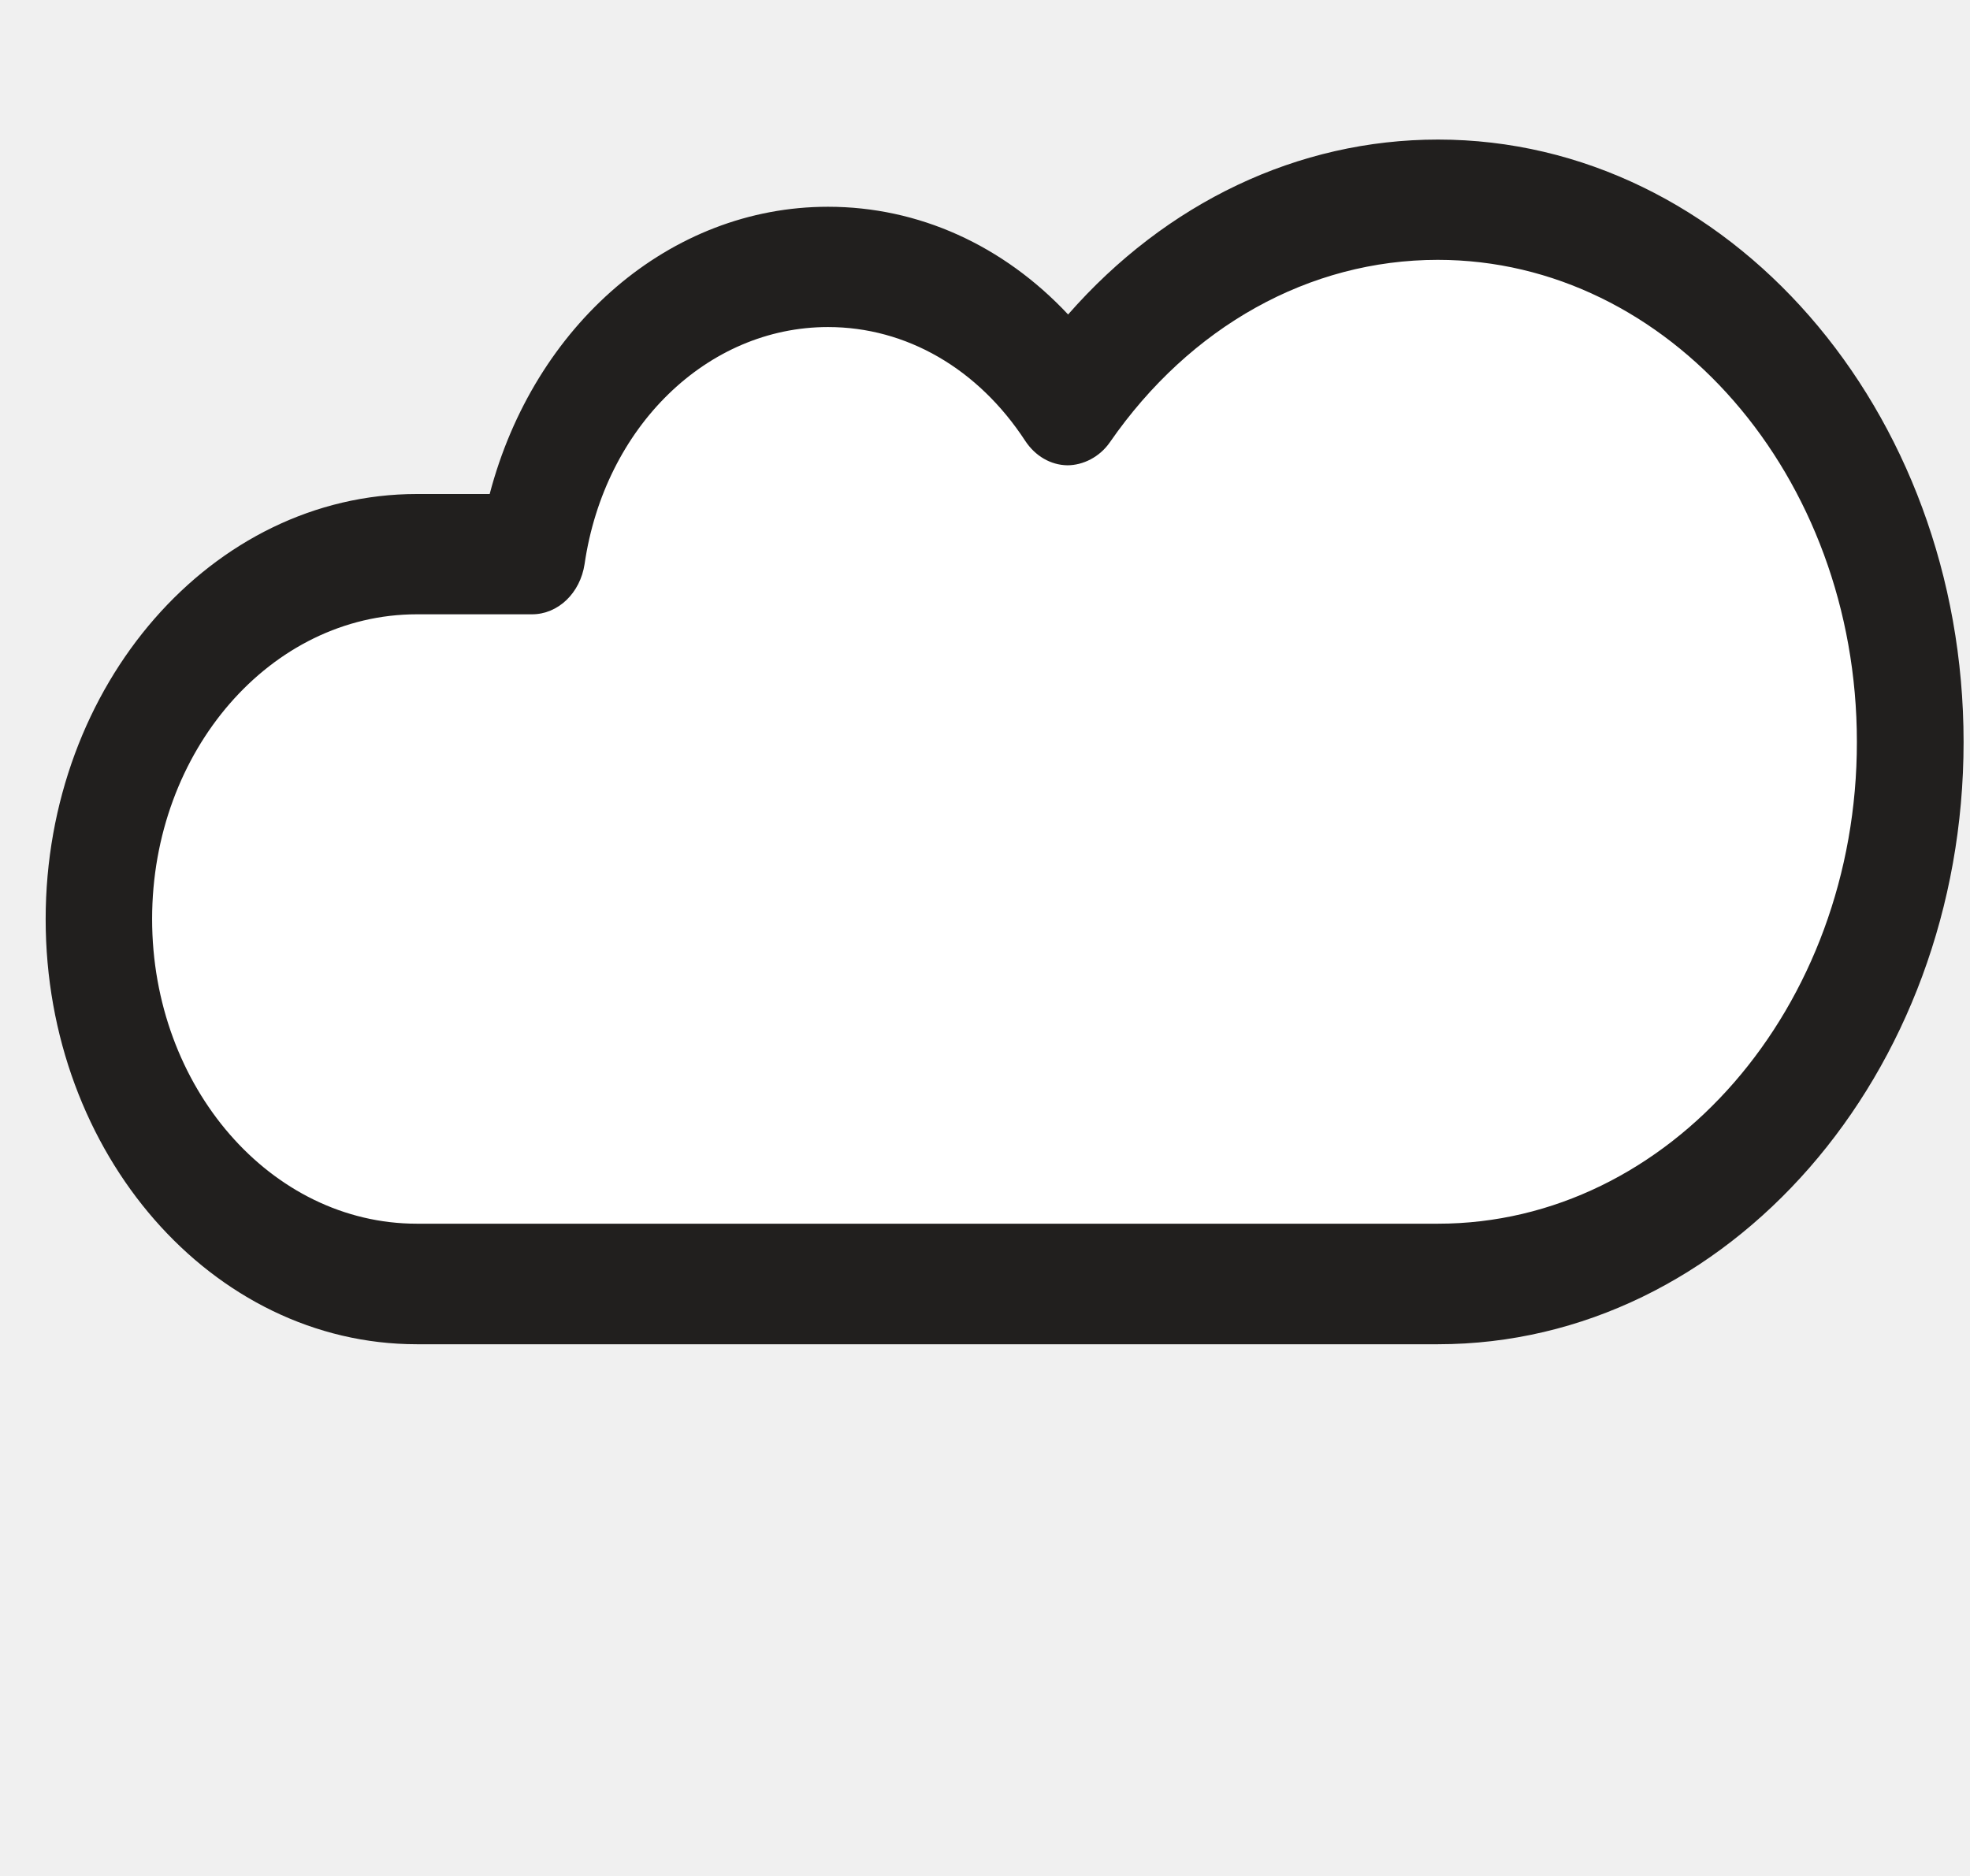
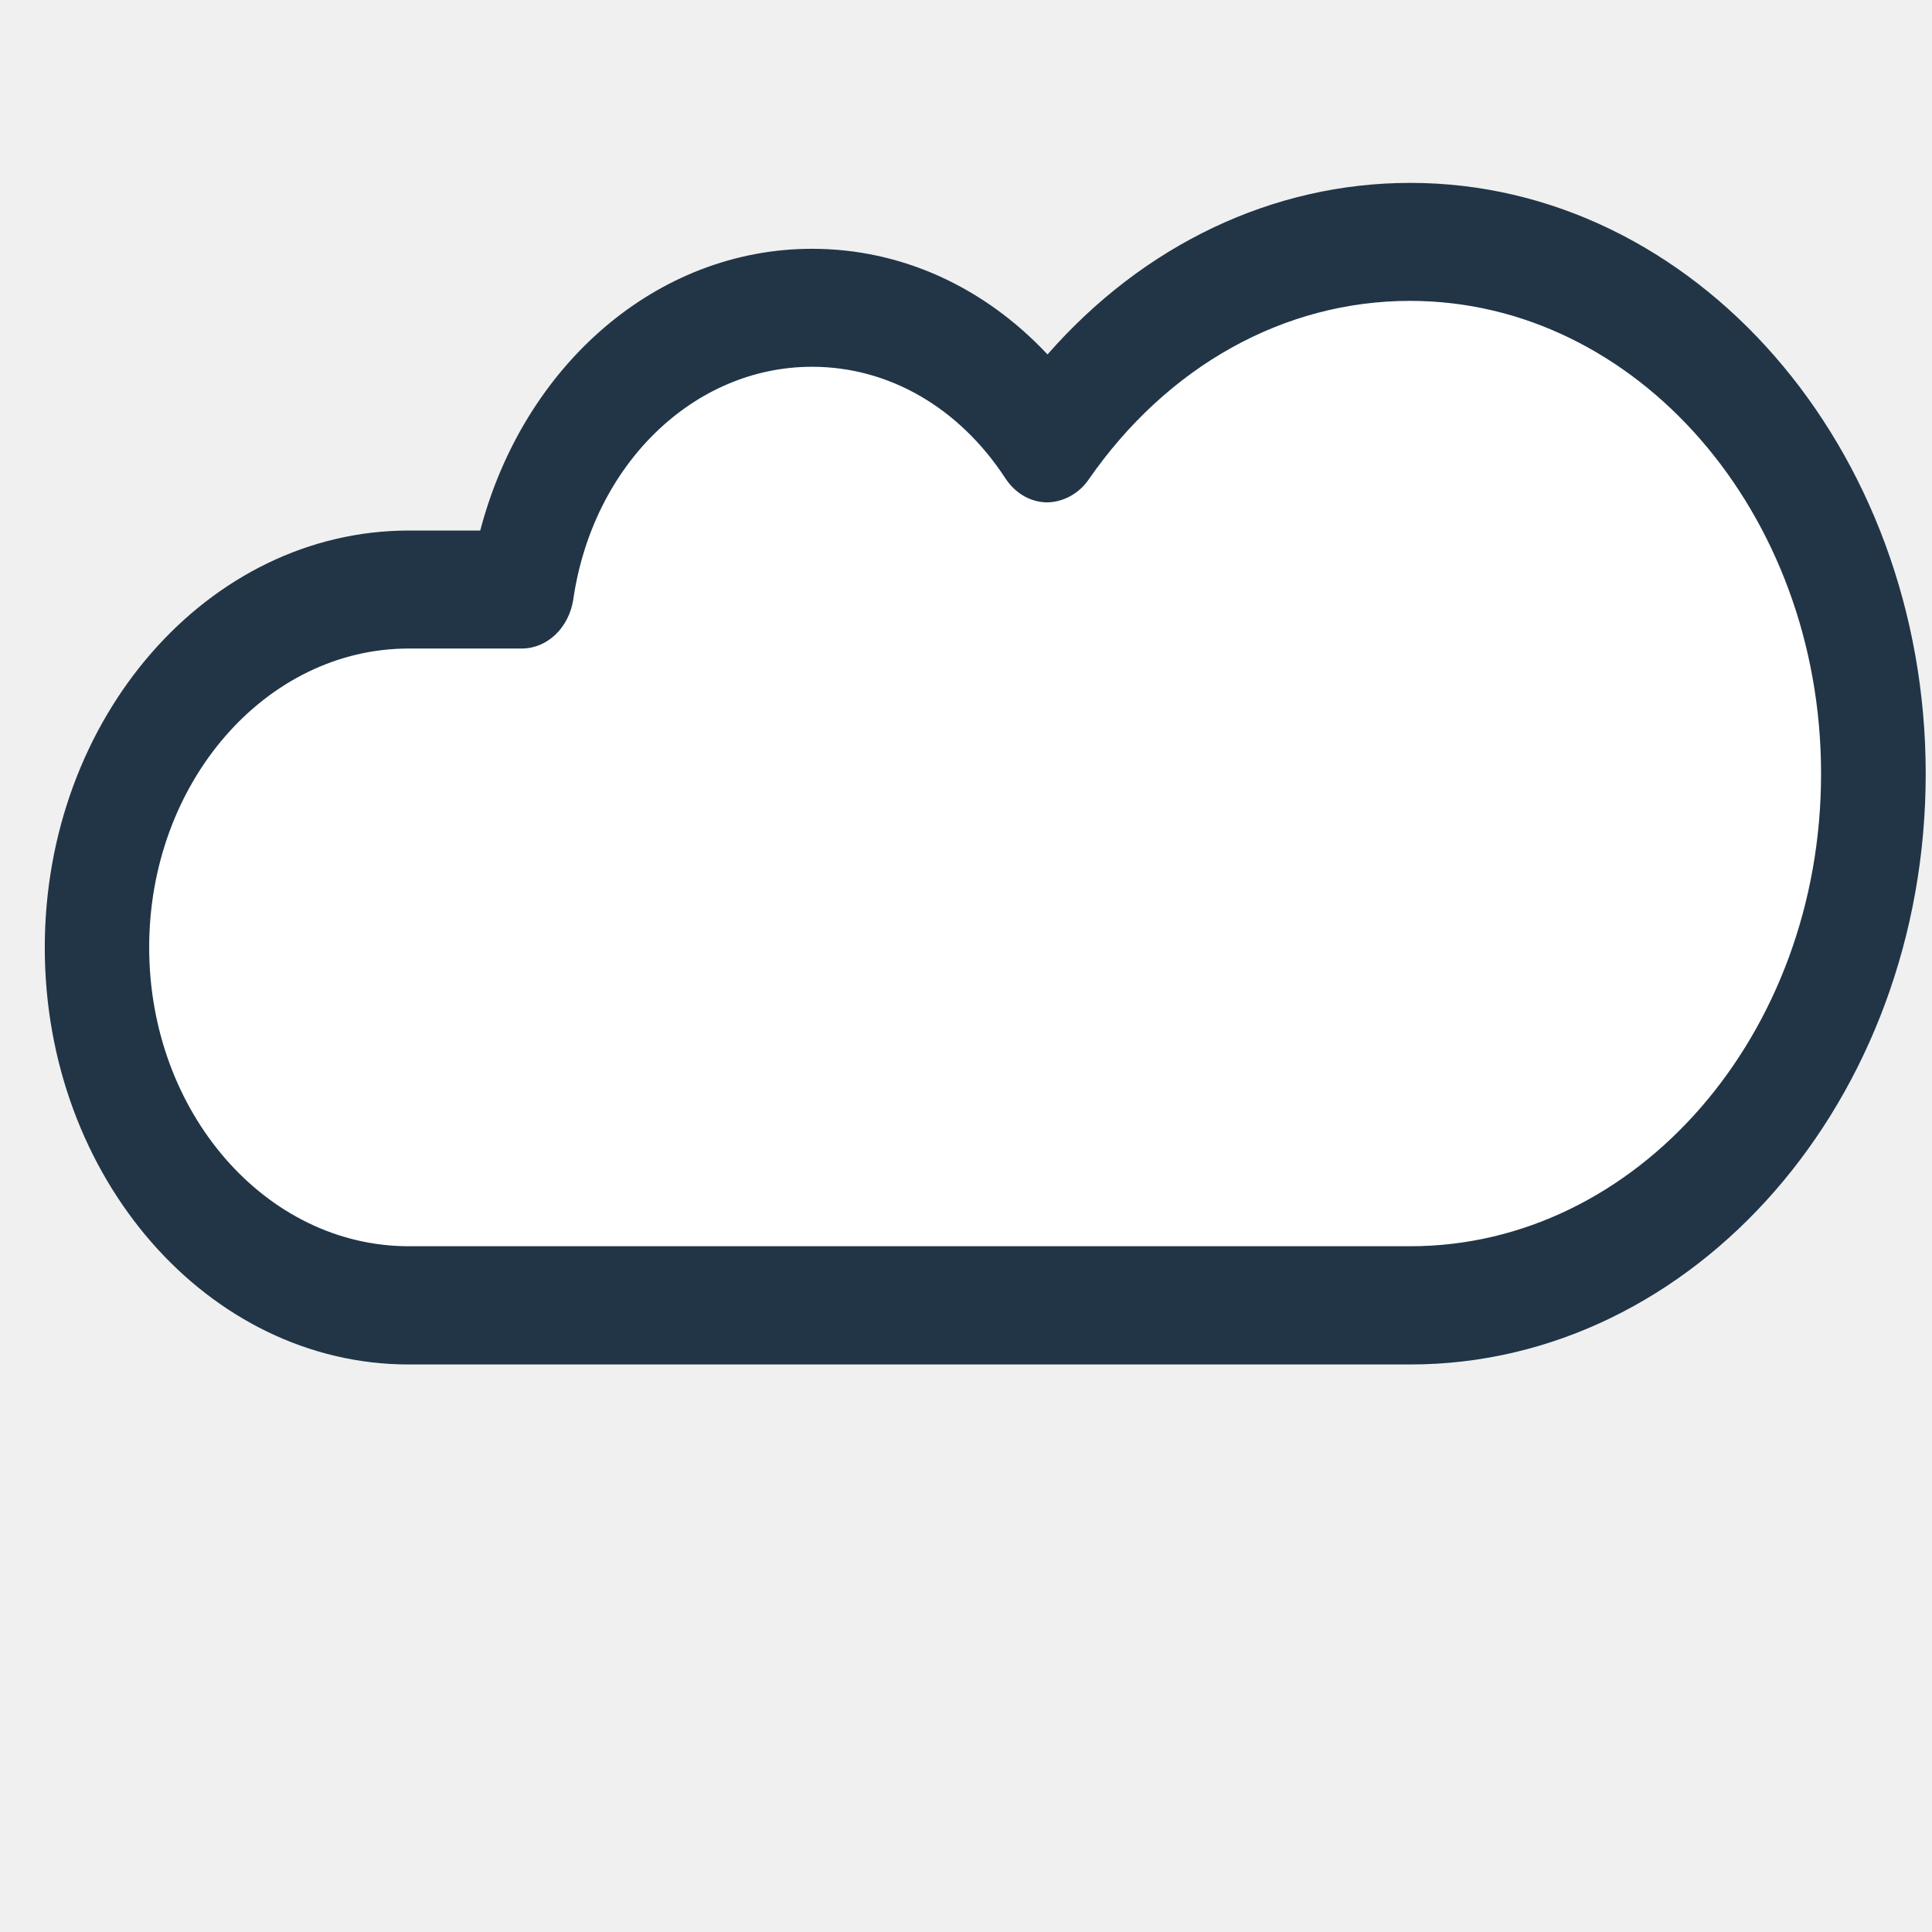
- <svg xmlns="http://www.w3.org/2000/svg" width="42px" height="40px" viewBox="140 220 768 512" class="icon" version="1.1">
+ <svg xmlns="http://www.w3.org/2000/svg" width="30px" height="30px" viewBox="140 220 768 512" class="icon" version="1.1">
  <path d="M700.6 188.2c-58.4 0-110.4 31.3-144.2 80.1-21.4-32.7-55.3-53.9-93.6-53.9-58 0-106.1 48.5-115.4 112h-44.9c-68.5 0-123.9 63.7-123.9 142.3 0 78.6 55.5 142.3 123.9 142.3h398.1c101.7 0 184.1-94.6 184.1-211.3 0-116.9-82.4-211.5-184.1-211.5z" fill="#FFFFFF" />
-   <path d="M700.6 164.7c-54.6 0-106 24.6-144.2 68.2-25.3-27-58.3-42-93.6-42-61.6 0-114.6 46.1-131.9 112h-28.4c-79.8 0-144.7 74.4-144.7 165.8s64.9 165.7 144.7 165.7h398.1c113 0 204.9-105.3 204.9-234.8 0-129.6-91.9-234.9-204.9-234.9z m0 422.7H302.5c-56.9 0-103.2-53.3-103.2-118.8s46.3-118.8 103.2-118.8h44.9c10.2 0 18.8-8.3 20.5-19.6 7.8-53.5 47.8-92.4 94.9-92.4 30.5 0 58.5 16.2 76.9 44.4 3.9 5.9 9.9 9.4 16.4 9.5 6.1 0 12.6-3.2 16.6-9 31.3-45.2 77.8-71.1 127.8-71.1 90.1 0 163.4 84.3 163.4 187.9 0.1 103.6-73.2 187.9-163.3 187.9zM286.9 688.4" fill="#211F1E" />
+   <path d="M700.6 164.7c-54.6 0-106 24.6-144.2 68.2-25.3-27-58.3-42-93.6-42-61.6 0-114.6 46.1-131.9 112h-28.4c-79.8 0-144.7 74.4-144.7 165.8s64.9 165.7 144.7 165.7h398.1c113 0 204.9-105.3 204.9-234.8 0-129.6-91.9-234.9-204.9-234.9z m0 422.7H302.5c-56.9 0-103.2-53.3-103.2-118.8s46.3-118.8 103.2-118.8h44.9c10.2 0 18.8-8.3 20.5-19.6 7.8-53.5 47.8-92.4 94.9-92.4 30.5 0 58.5 16.2 76.9 44.4 3.9 5.9 9.9 9.4 16.4 9.5 6.1 0 12.6-3.2 16.6-9 31.3-45.2 77.8-71.1 127.8-71.1 90.1 0 163.4 84.3 163.4 187.9 0.1 103.6-73.2 187.9-163.3 187.9zM286.9 688.4" fill="#213547" />
</svg>
